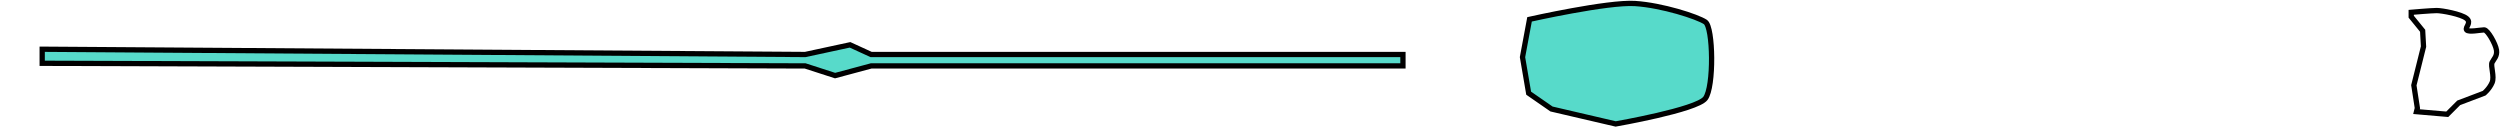
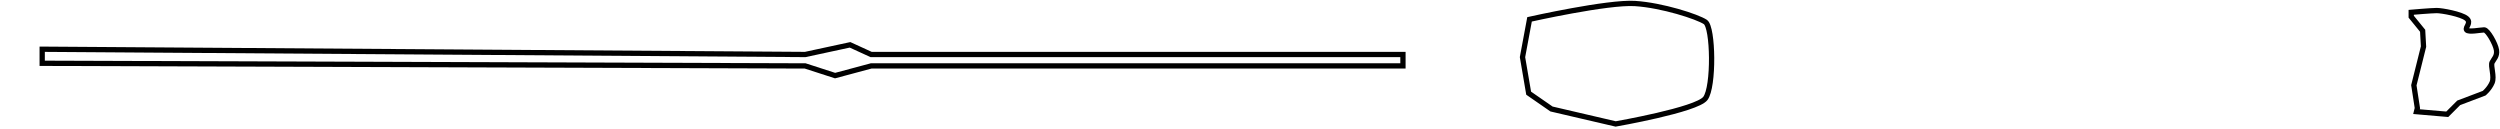
<svg xmlns="http://www.w3.org/2000/svg" width="1422" height="73" viewBox="0 0 1422 73" fill="none">
-   <path d="M24 28V36L458 37.5L475 43L495.5 37.5H596H798V31H596H495.5L483.5 25.5L458 31L24 28Z" fill="#57DACA" />
-   <path d="M970 56C975 49.5 974.5 15.5 970 12.5C965.5 9.5 945.5 3 930 2C914.5 1 870 11 870 11L866 32.5L869.5 53L882.5 62L919 70.5C919 70.5 965 62.5 970 56Z" fill="#57DACA" />
+   <path d="M24 28V36L458 37.5L475 43L495.5 37.5H596H798V31H596H495.5L483.5 25.5L458 31L24 28Z" />
+   <path d="M970 56C975 49.5 974.5 15.5 970 12.5C965.5 9.5 945.5 3 930 2C914.5 1 870 11 870 11L866 32.5L869.5 53L882.5 62L919 70.5C919 70.5 965 62.5 970 56Z" />
  <path d="M24 28V36L458 37.5L475 43L495.5 37.5H596H798V31H596H495.5L483.5 25.5L458 31L24 28Z" stroke="black" stroke-width="3" />
  <path d="M970 56C975 49.5 974.5 15.5 970 12.5C965.5 9.5 945.5 3 930 2C914.5 1 870 11 870 11L866 32.5L869.5 53L882.5 62L919 70.5C919 70.5 965 62.5 970 56Z" stroke="black" stroke-width="3" />
  <path d="M1398.5 58.5L1413 53C1413 53 1416 50.5 1417.5 47C1419 43.5 1416.5 37.5 1417.5 35.5C1418.5 33.5 1420.5 32 1420 28.5C1419.5 25 1415 17 1413 17C1411 17 1404 18.5 1403 17C1402 15.5 1406 13 1403 10.5C1400 8 1389 6 1386 6C1383 6 1371.5 7 1371.5 7V9.5L1378 17.5L1378.5 26.5L1373 48.5L1375 61.5L1374.5 63.5L1392 65L1398.5 58.5Z" stroke="black" stroke-width="3" />
</svg>
